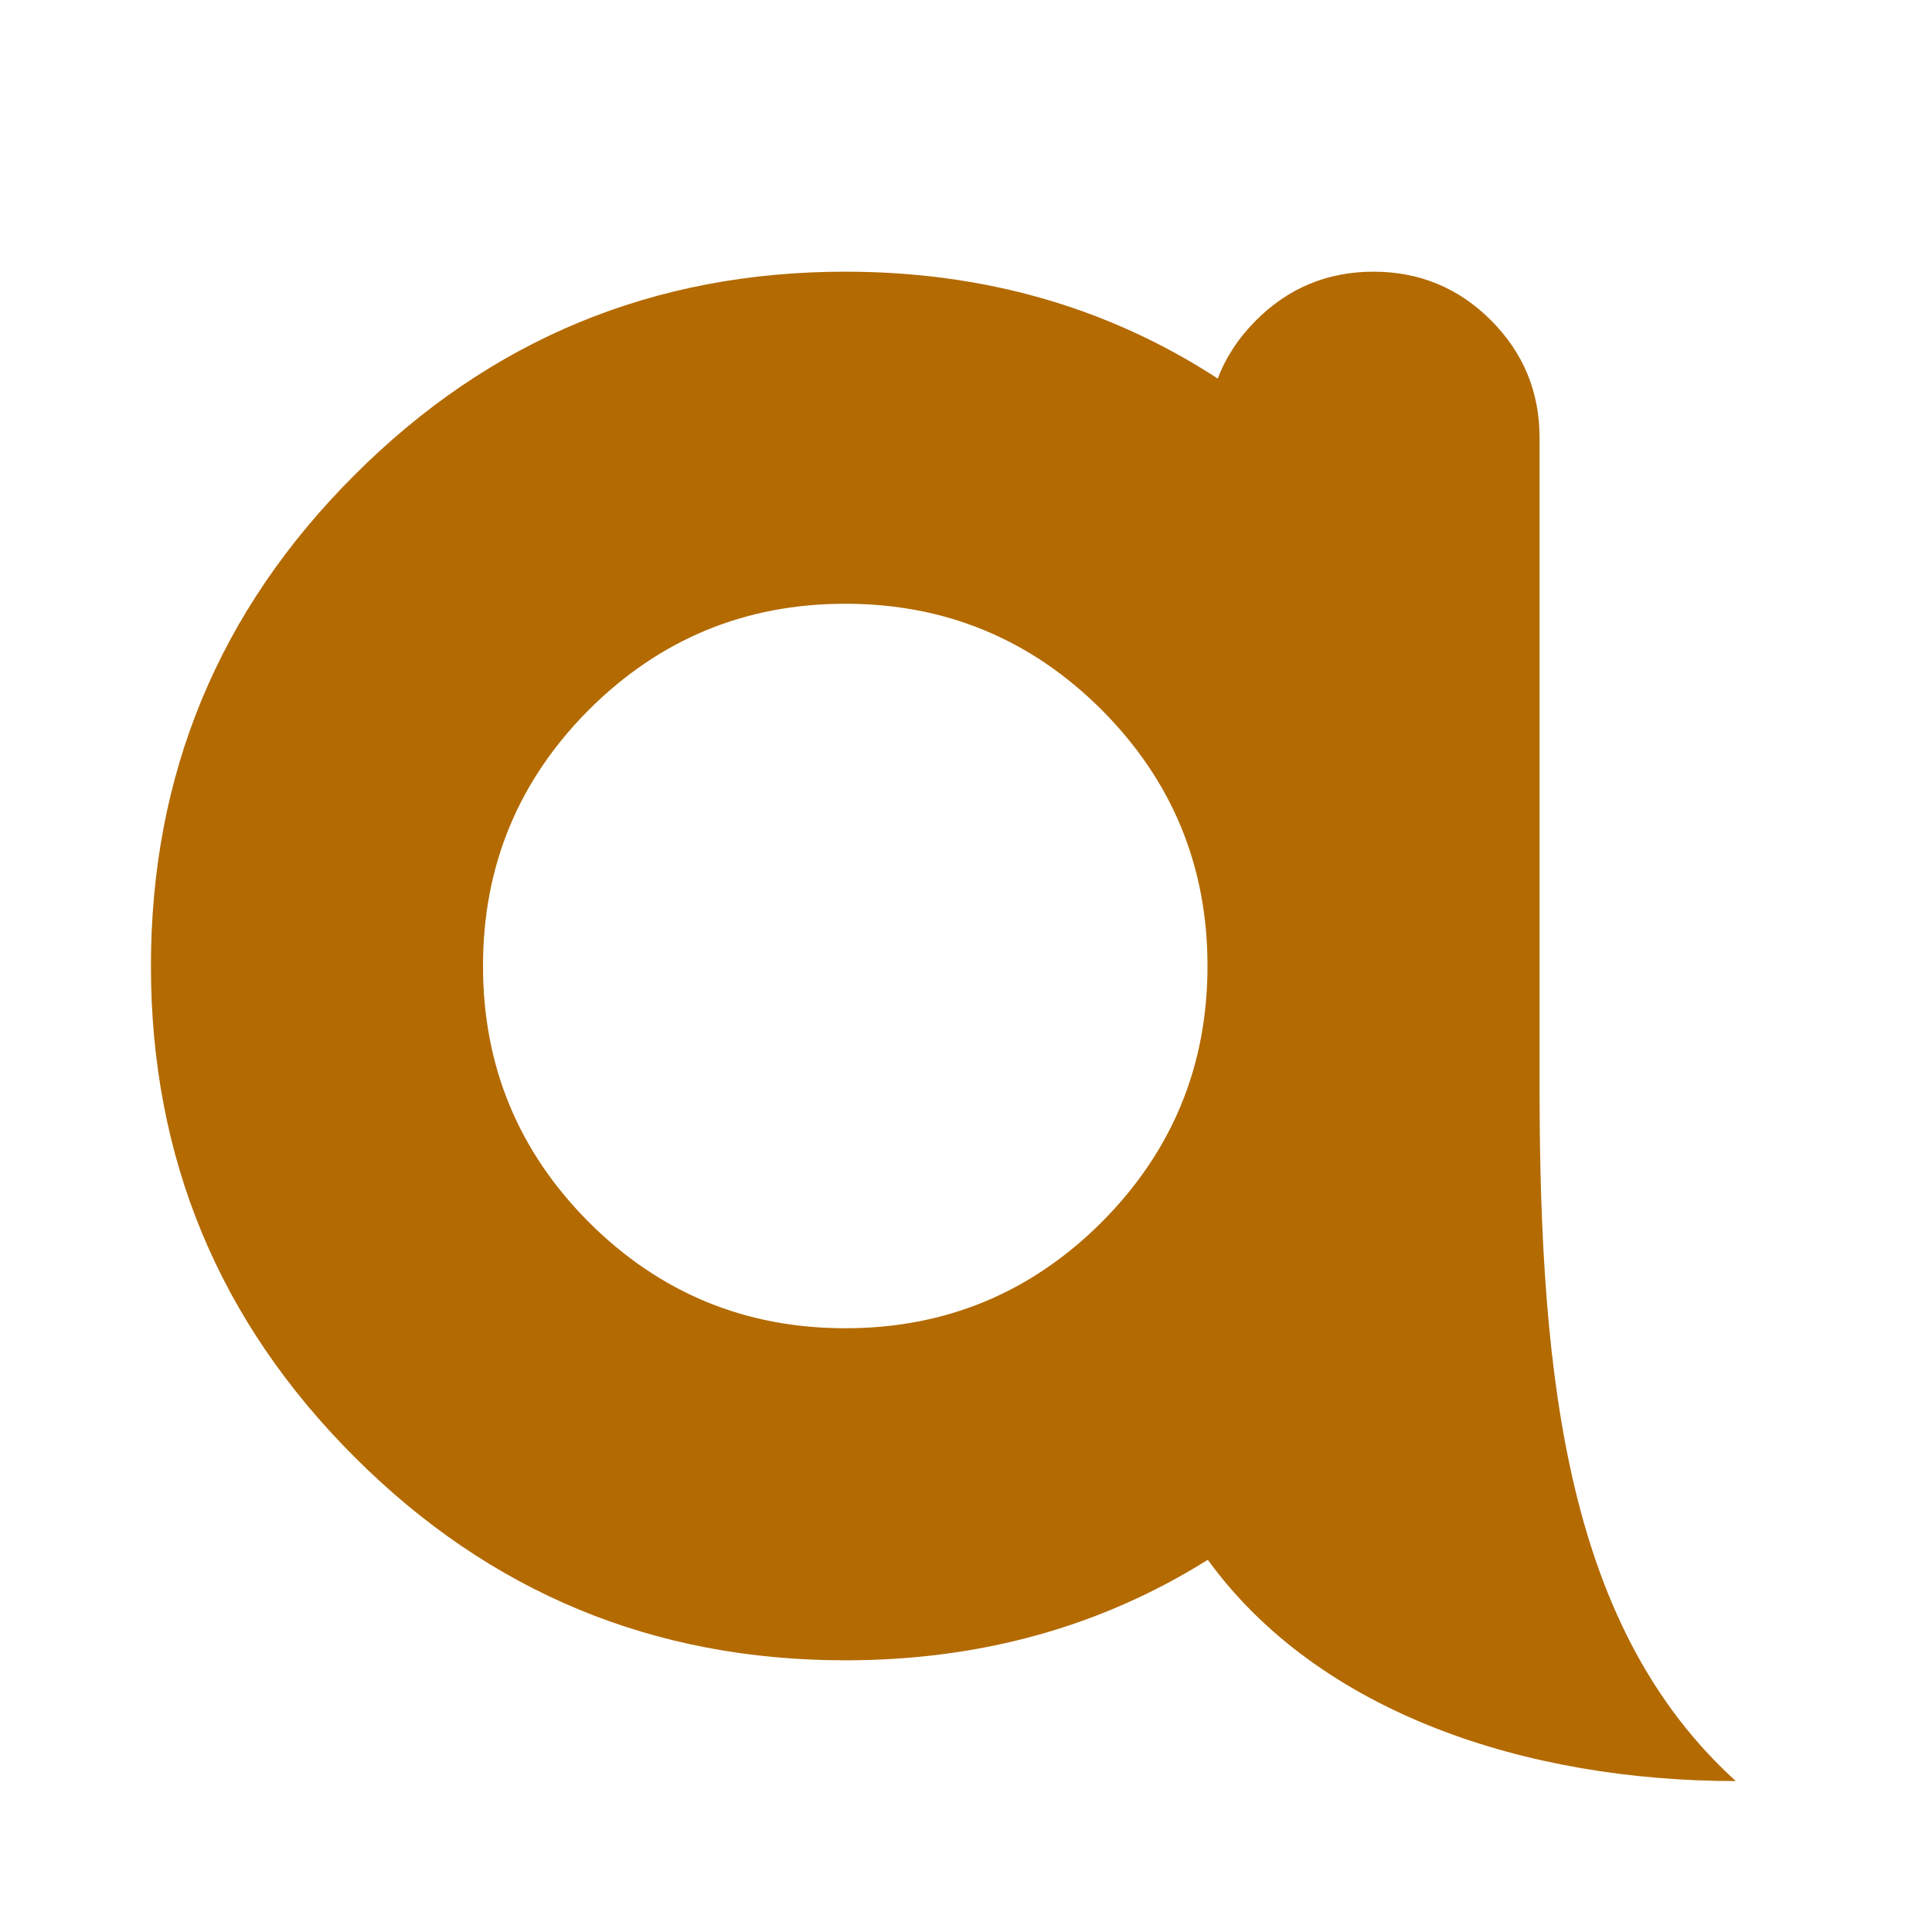
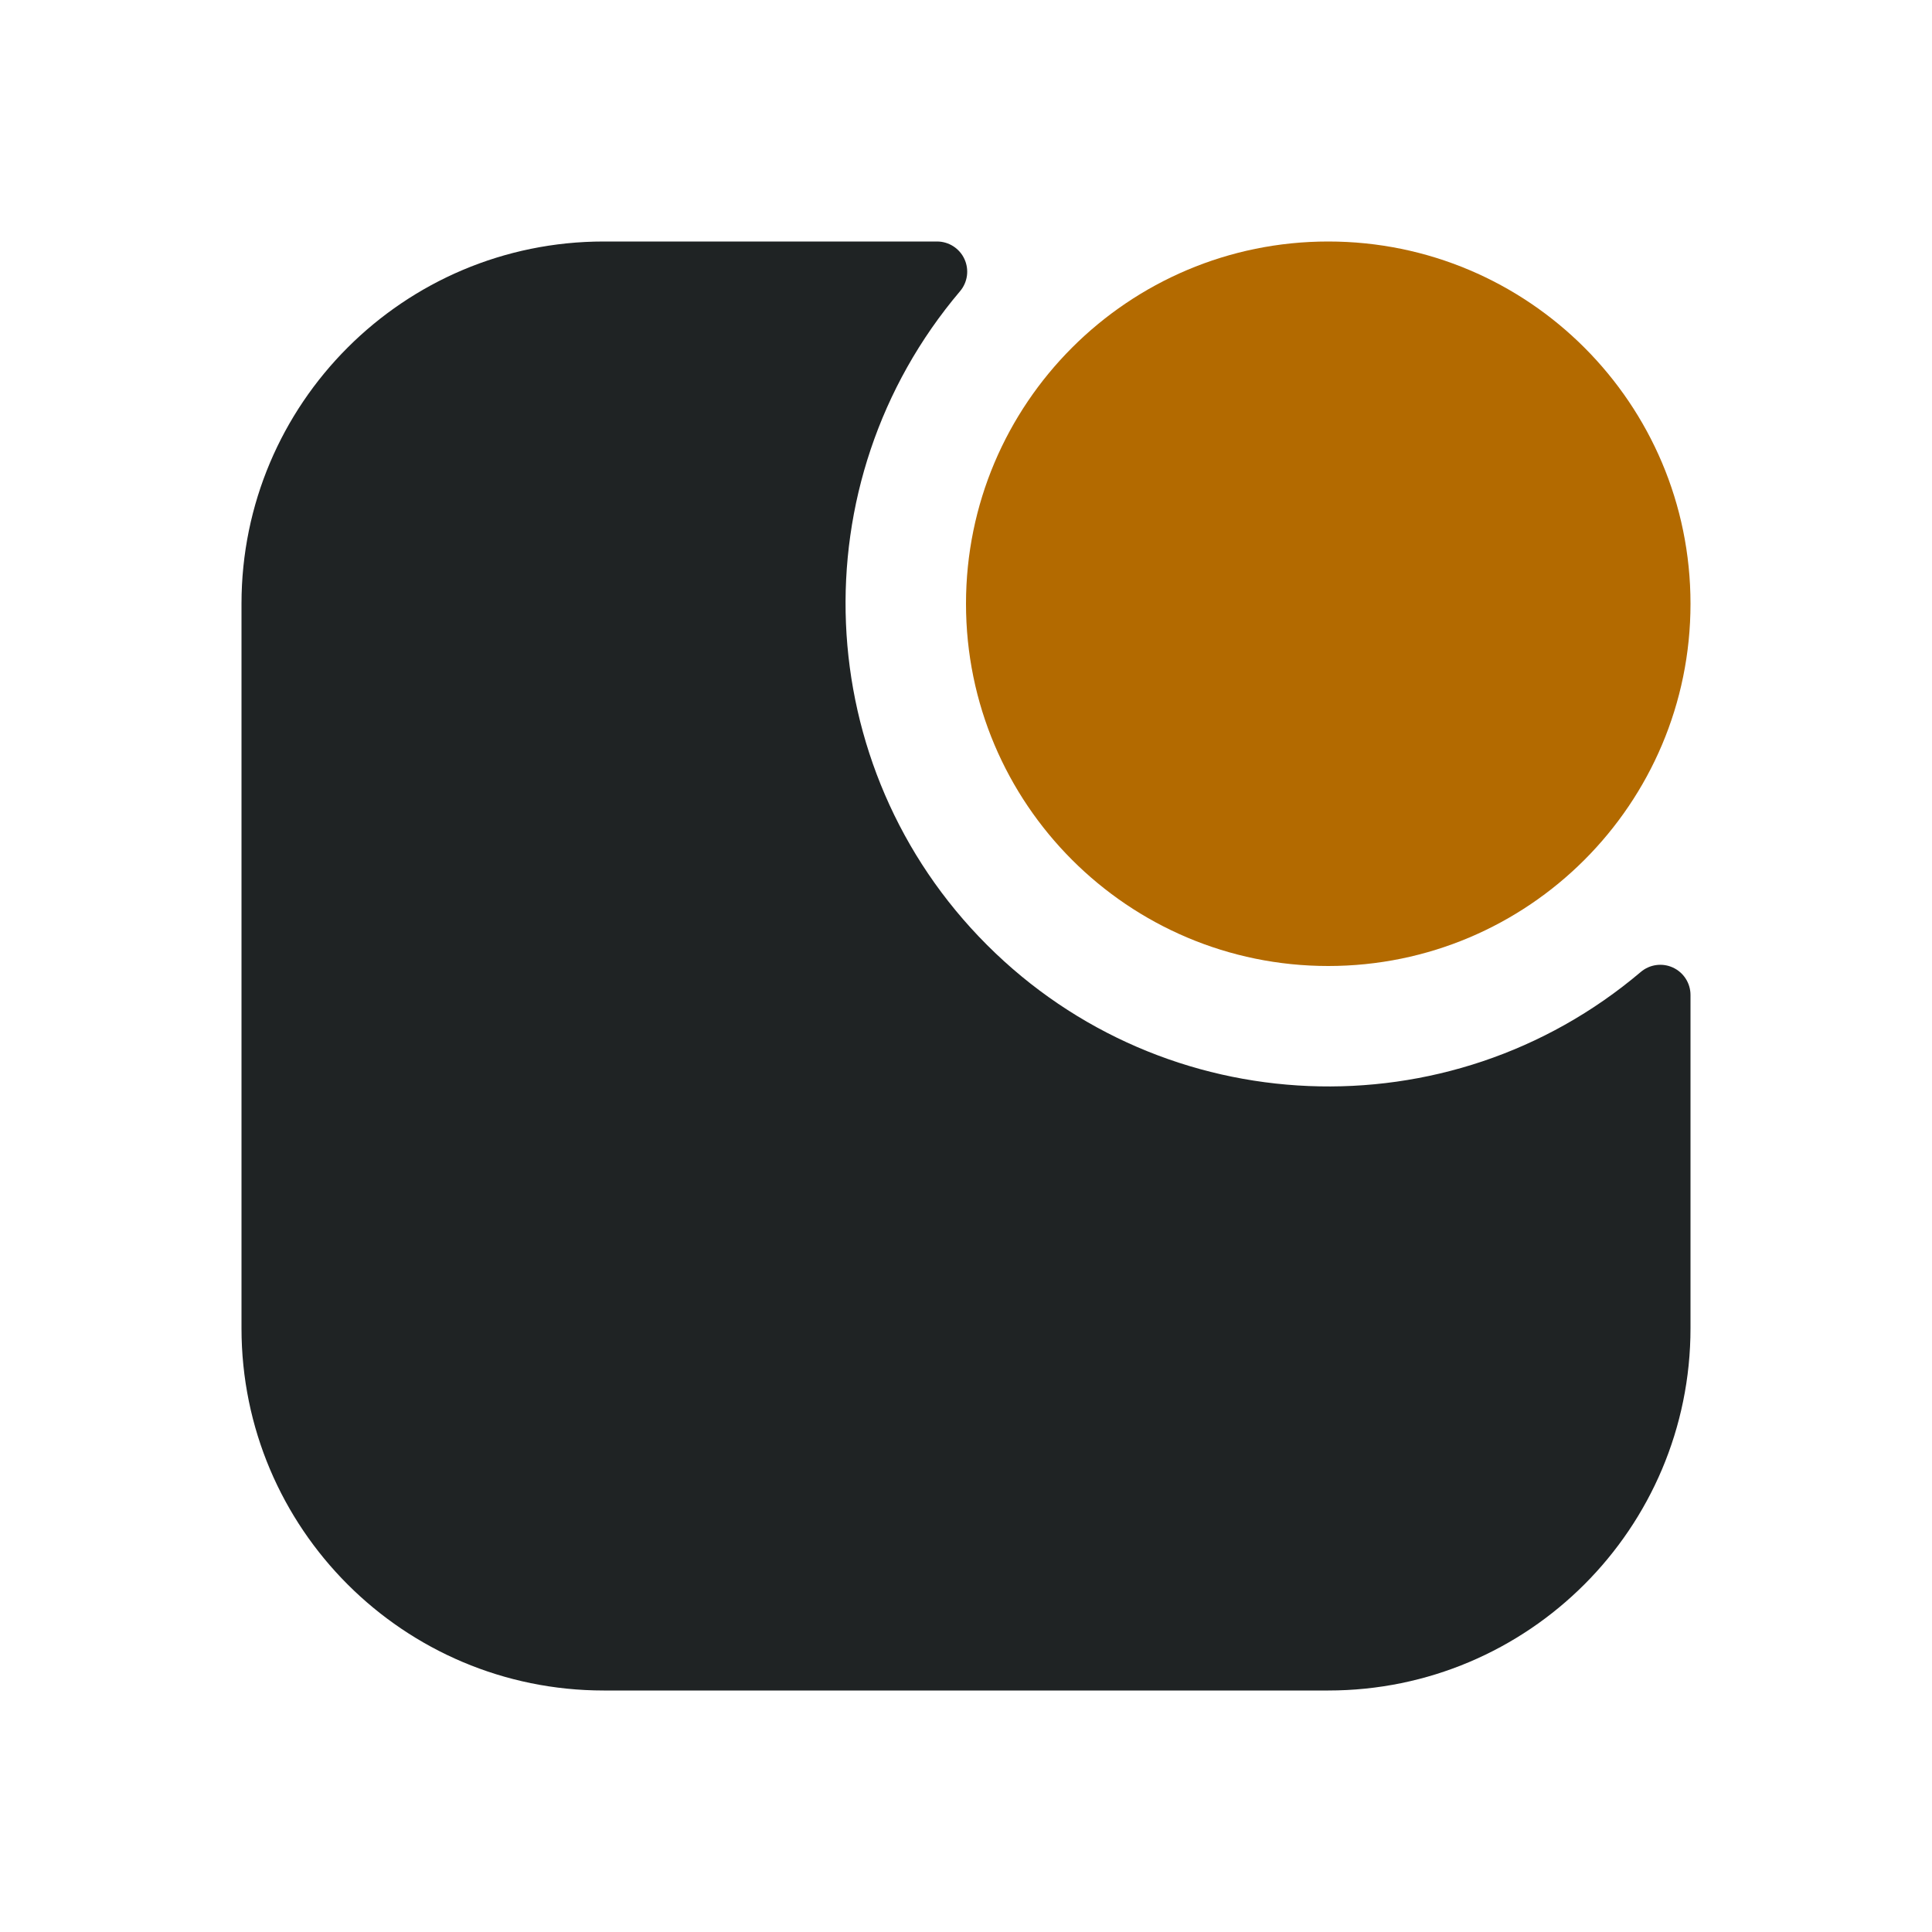
- <svg xmlns="http://www.w3.org/2000/svg" width="64" height="64" viewBox="0 0 64 64" role="img" aria-label="agent-board">
-   <style>path{fill:#B36A00}@media (prefers-color-scheme:dark){path{fill:#F8B500}}</style>
-   <path d="M 51 14.5 V 36 C 51 46 52 54 57.5 59 C 50.6 59 43.71 56.77 40.01 51.67 Q 34.7 55 28 55 Q 18.47 55 11.74 48.26 Q 5 41.53 5 32 Q 5 22.47 11.74 15.74 Q 18.47 9 28 9 Q 34.9 9 40.34 12.54 Q 40.74 11.48 41.61 10.61 Q 43.22 9 45.5 9 Q 47.78 9 49.39 10.61 Q 51 12.22 51 14.5 Z M 40 32 Q 40 27.03 36.49 23.51 Q 32.97 20 28 20 Q 23.03 20 19.51 23.51 Q 16 27.03 16 32 Q 16 36.97 19.51 40.49 Q 23.03 44 28 44 Q 32.97 44 36.49 40.49 Q 40 36.97 40 32 Z" />
+ <svg xmlns="http://www.w3.org/2000/svg" width="64" height="64" viewBox="0 0 64 64" role="img" aria-label="Agent Board">
+   <style>.ink{fill:#1f2324}.brand{fill:#B36A00}@media (prefers-color-scheme:dark){.ink{fill:#e6e4dc}.brand{fill:#F8B500}}</style>
+   <path class="ink" d="M31.04 8H20A12 12 0 0 0 8 20V44A12 12 0 0 0 20 56H44A12 12 0 0 0 56 44V32.96A1 1 0 0 0 54.35 32.2A16 16 0 0 1 31.8 9.65A1 1 0 0 0 31.04 8Z" />
+   <circle class="brand" cx="44" cy="20" r="12" />
</svg>
